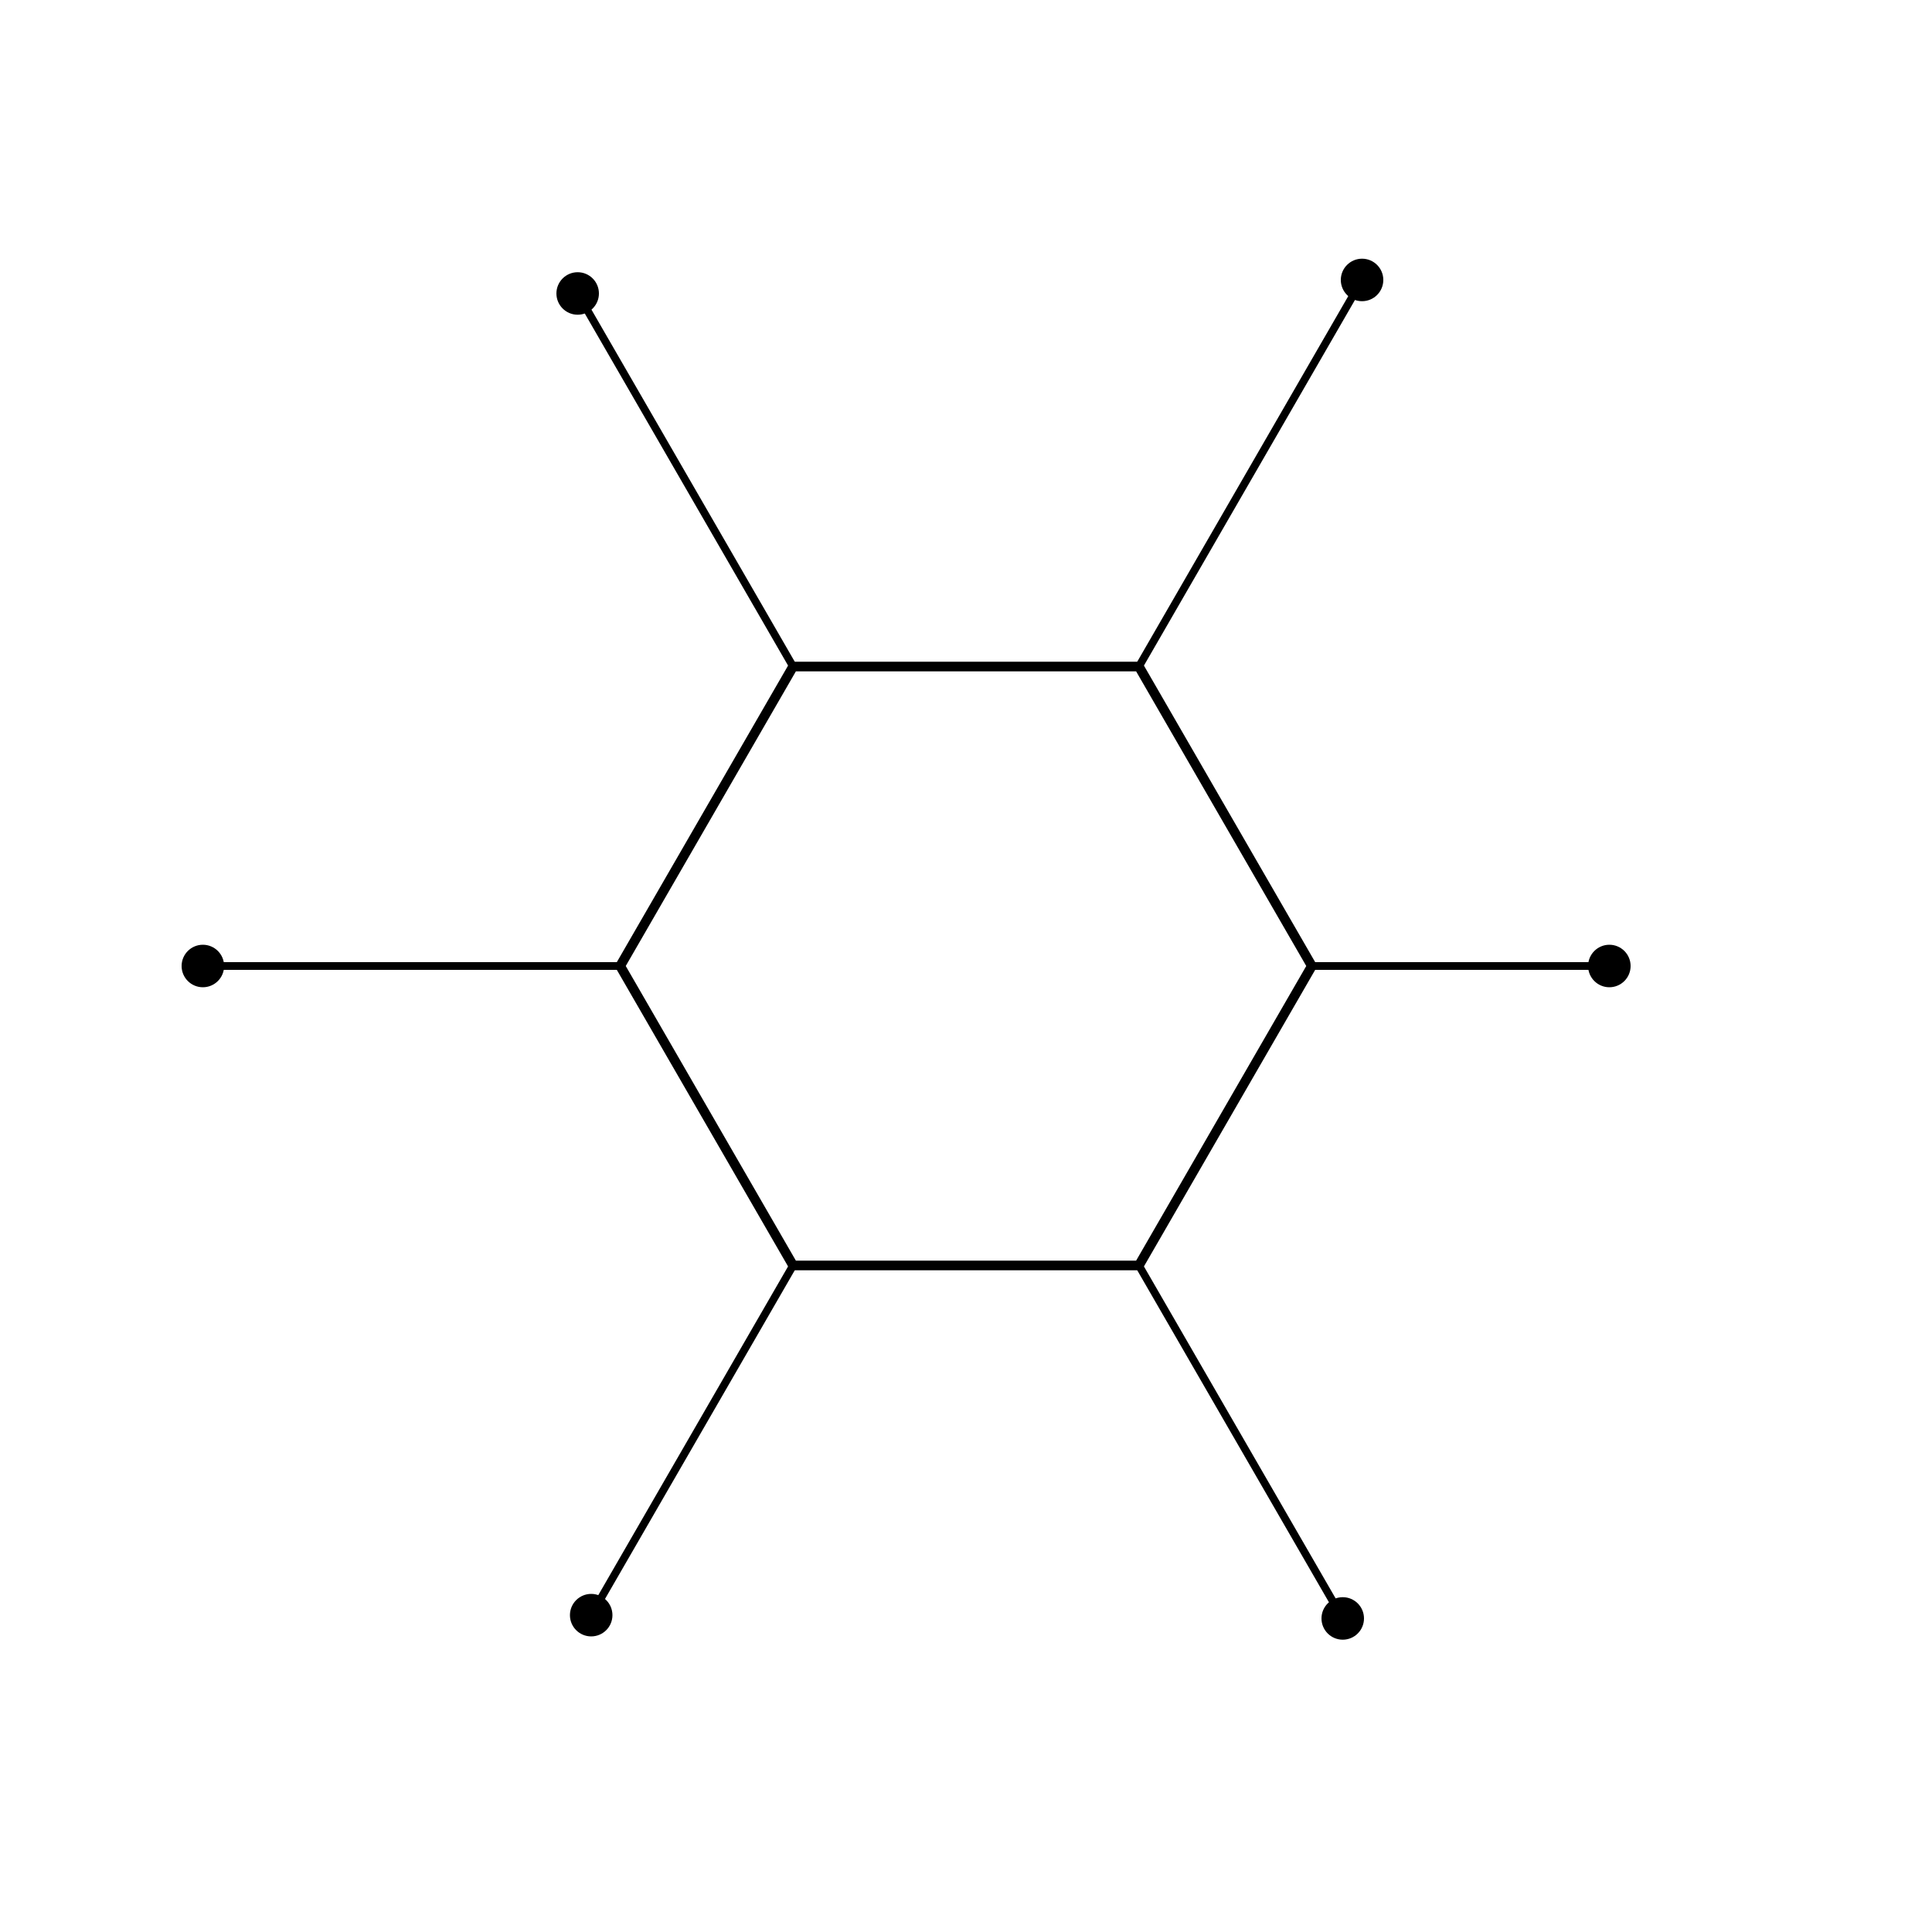
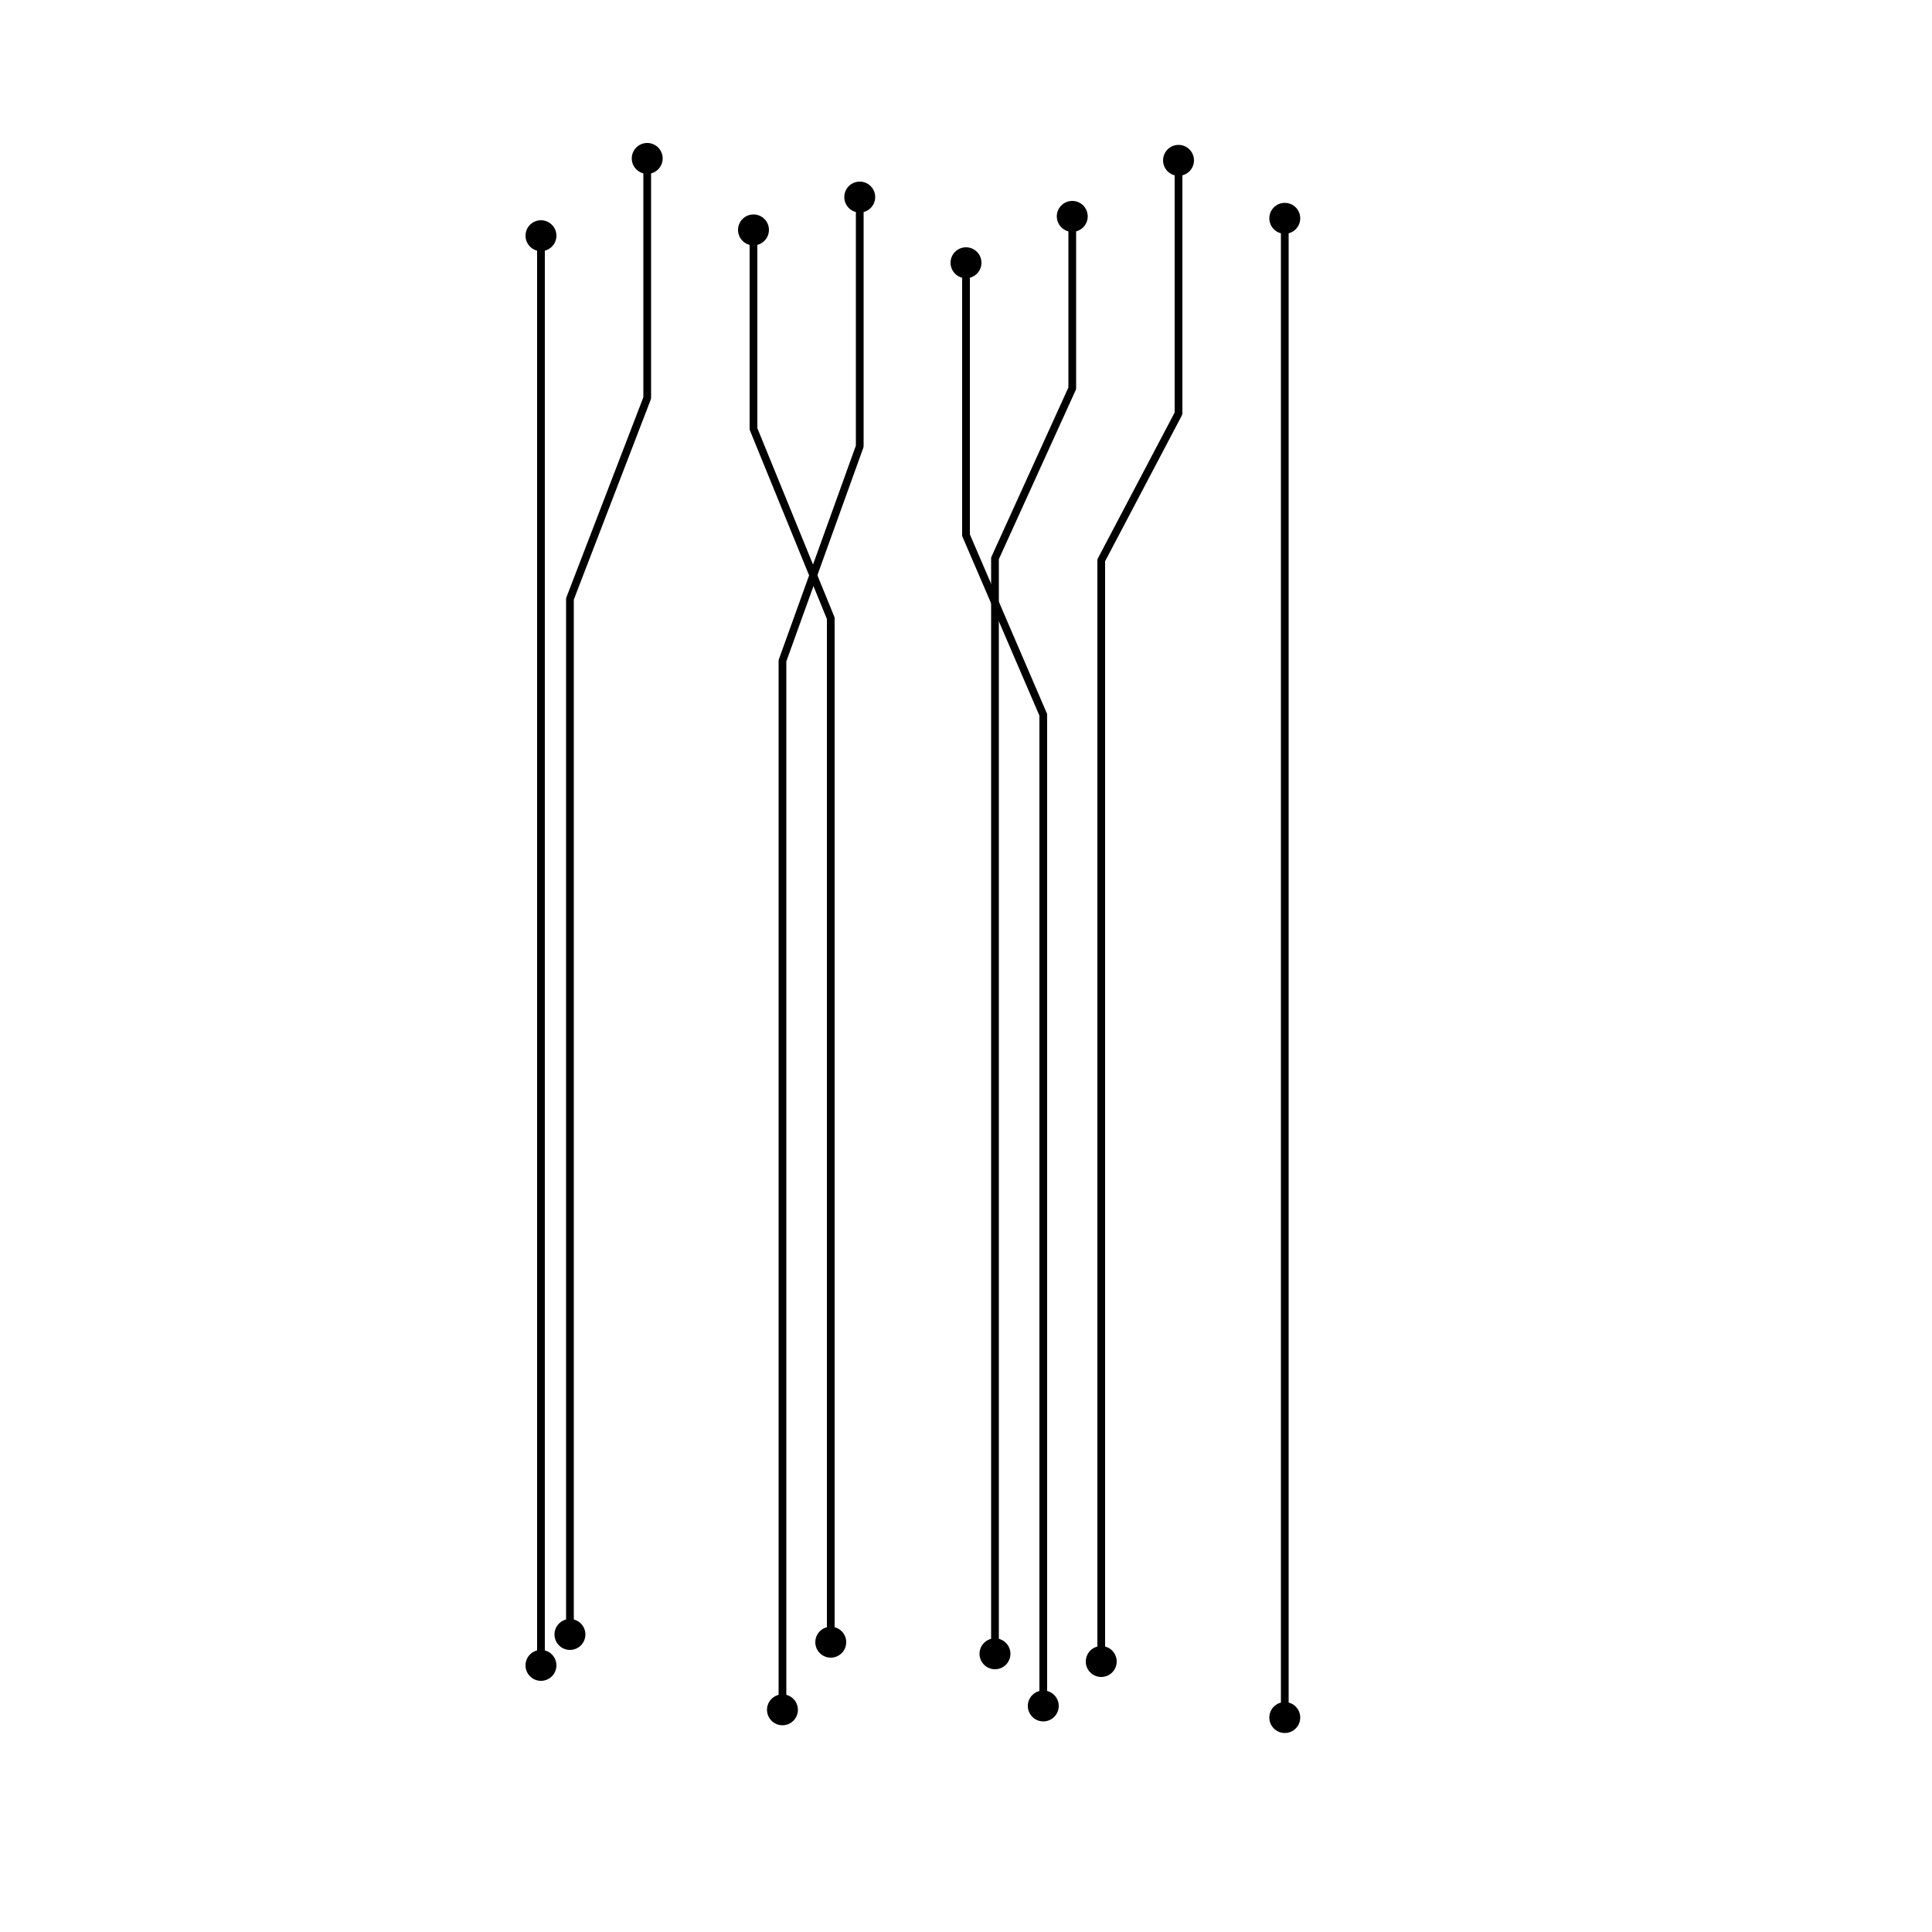
<svg xmlns="http://www.w3.org/2000/svg" viewBox="0 0 1000 1000" width="1000" height="1000">
  <g fill="none" stroke="#000000" stroke-linecap="round" stroke-linejoin="round">
-     <polygon points="679.0,500.0 589.5,655.0 410.5,655.0 321.0,500.0 410.5,345.0 589.5,345.0" stroke-width="5" />
-     <path d="M 679.0 500.0 L 833.0 500.0" stroke-width="4" />
-     <circle cx="833.0" cy="500.0" r="11" fill="#000000" stroke="none" />
-     <path d="M 589.5 655.0 L 695.0 837.7" stroke-width="4" />
-     <circle cx="695.0" cy="837.7" r="11" fill="#000000" stroke="none" />
-     <path d="M 410.5 655.0 L 306.0 836.0" stroke-width="4" />
-     <circle cx="306.0" cy="836.0" r="11" fill="#000000" stroke="none" />
-     <path d="M 321.0 500.0 L 105.0 500.0" stroke-width="4" />
-     <circle cx="105.0" cy="500.0" r="11" fill="#000000" stroke="none" />
-     <path d="M 410.5 345.0 L 299.0 151.9" stroke-width="4" />
-     <circle cx="299.0" cy="151.9" r="11" fill="#000000" stroke="none" />
-     <path d="M 589.5 345.0 L 705.0 144.9" stroke-width="4" />
-     <circle cx="705.0" cy="144.9" r="11" fill="#000000" stroke="none" />
+     <path d="M 280.0 122.0 L 280.0 238.0 L 280.0 331.0 L 280.0 862.0" stroke-width="4" />
+     <circle cx="280.0" cy="122.0" r="8" fill="#000000" stroke="none" />
+     <circle cx="280.0" cy="862.0" r="8" fill="#000000" stroke="none" />
+     <path d="M 335.0 82.0 L 335.0 206.0 L 295.0 310.0 L 295.0 846.0" stroke-width="4" />
+     <circle cx="335.0" cy="82.0" r="8" fill="#000000" stroke="none" />
+     <circle cx="295.0" cy="846.0" r="8" fill="#000000" stroke="none" />
+     <path d="M 390.0 119.0 L 390.0 222.0 L 430.0 320.0 L 430.0 850.0" stroke-width="4" />
+     <circle cx="390.0" cy="119.0" r="8" fill="#000000" stroke="none" />
+     <circle cx="430.0" cy="850.0" r="8" fill="#000000" stroke="none" />
+     <path d="M 445.0 102.0 L 445.0 231.0 L 405.0 342.0 L 405.0 885.0" stroke-width="4" />
+     <circle cx="445.0" cy="102.0" r="8" fill="#000000" stroke="none" />
+     <circle cx="405.0" cy="885.0" r="8" fill="#000000" stroke="none" />
+     <path d="M 500.0 136.0 L 500.0 277.0 L 540.0 370.0 L 540.0 883.0" stroke-width="4" />
+     <circle cx="500.0" cy="136.0" r="8" fill="#000000" stroke="none" />
+     <circle cx="540.0" cy="883.0" r="8" fill="#000000" stroke="none" />
+     <path d="M 555.0 112.0 L 555.0 201.0 L 515.0 289.0 L 515.0 856.0" stroke-width="4" />
+     <circle cx="555.0" cy="112.0" r="8" fill="#000000" stroke="none" />
+     <circle cx="515.0" cy="856.0" r="8" fill="#000000" stroke="none" />
+     <path d="M 610.0 83.0 L 610.0 214.0 L 570.0 290.0 L 570.0 860.0" stroke-width="4" />
+     <circle cx="610.0" cy="83.0" r="8" fill="#000000" stroke="none" />
+     <circle cx="570.0" cy="860.0" r="8" fill="#000000" stroke="none" />
+     <path d="M 665.0 113.0 L 665.0 221.0 L 665.0 332.0 L 665.0 889.0" stroke-width="4" />
+     <circle cx="665.0" cy="113.0" r="8" fill="#000000" stroke="none" />
+     <circle cx="665.0" cy="889.0" r="8" fill="#000000" stroke="none" />
  </g>
</svg>
